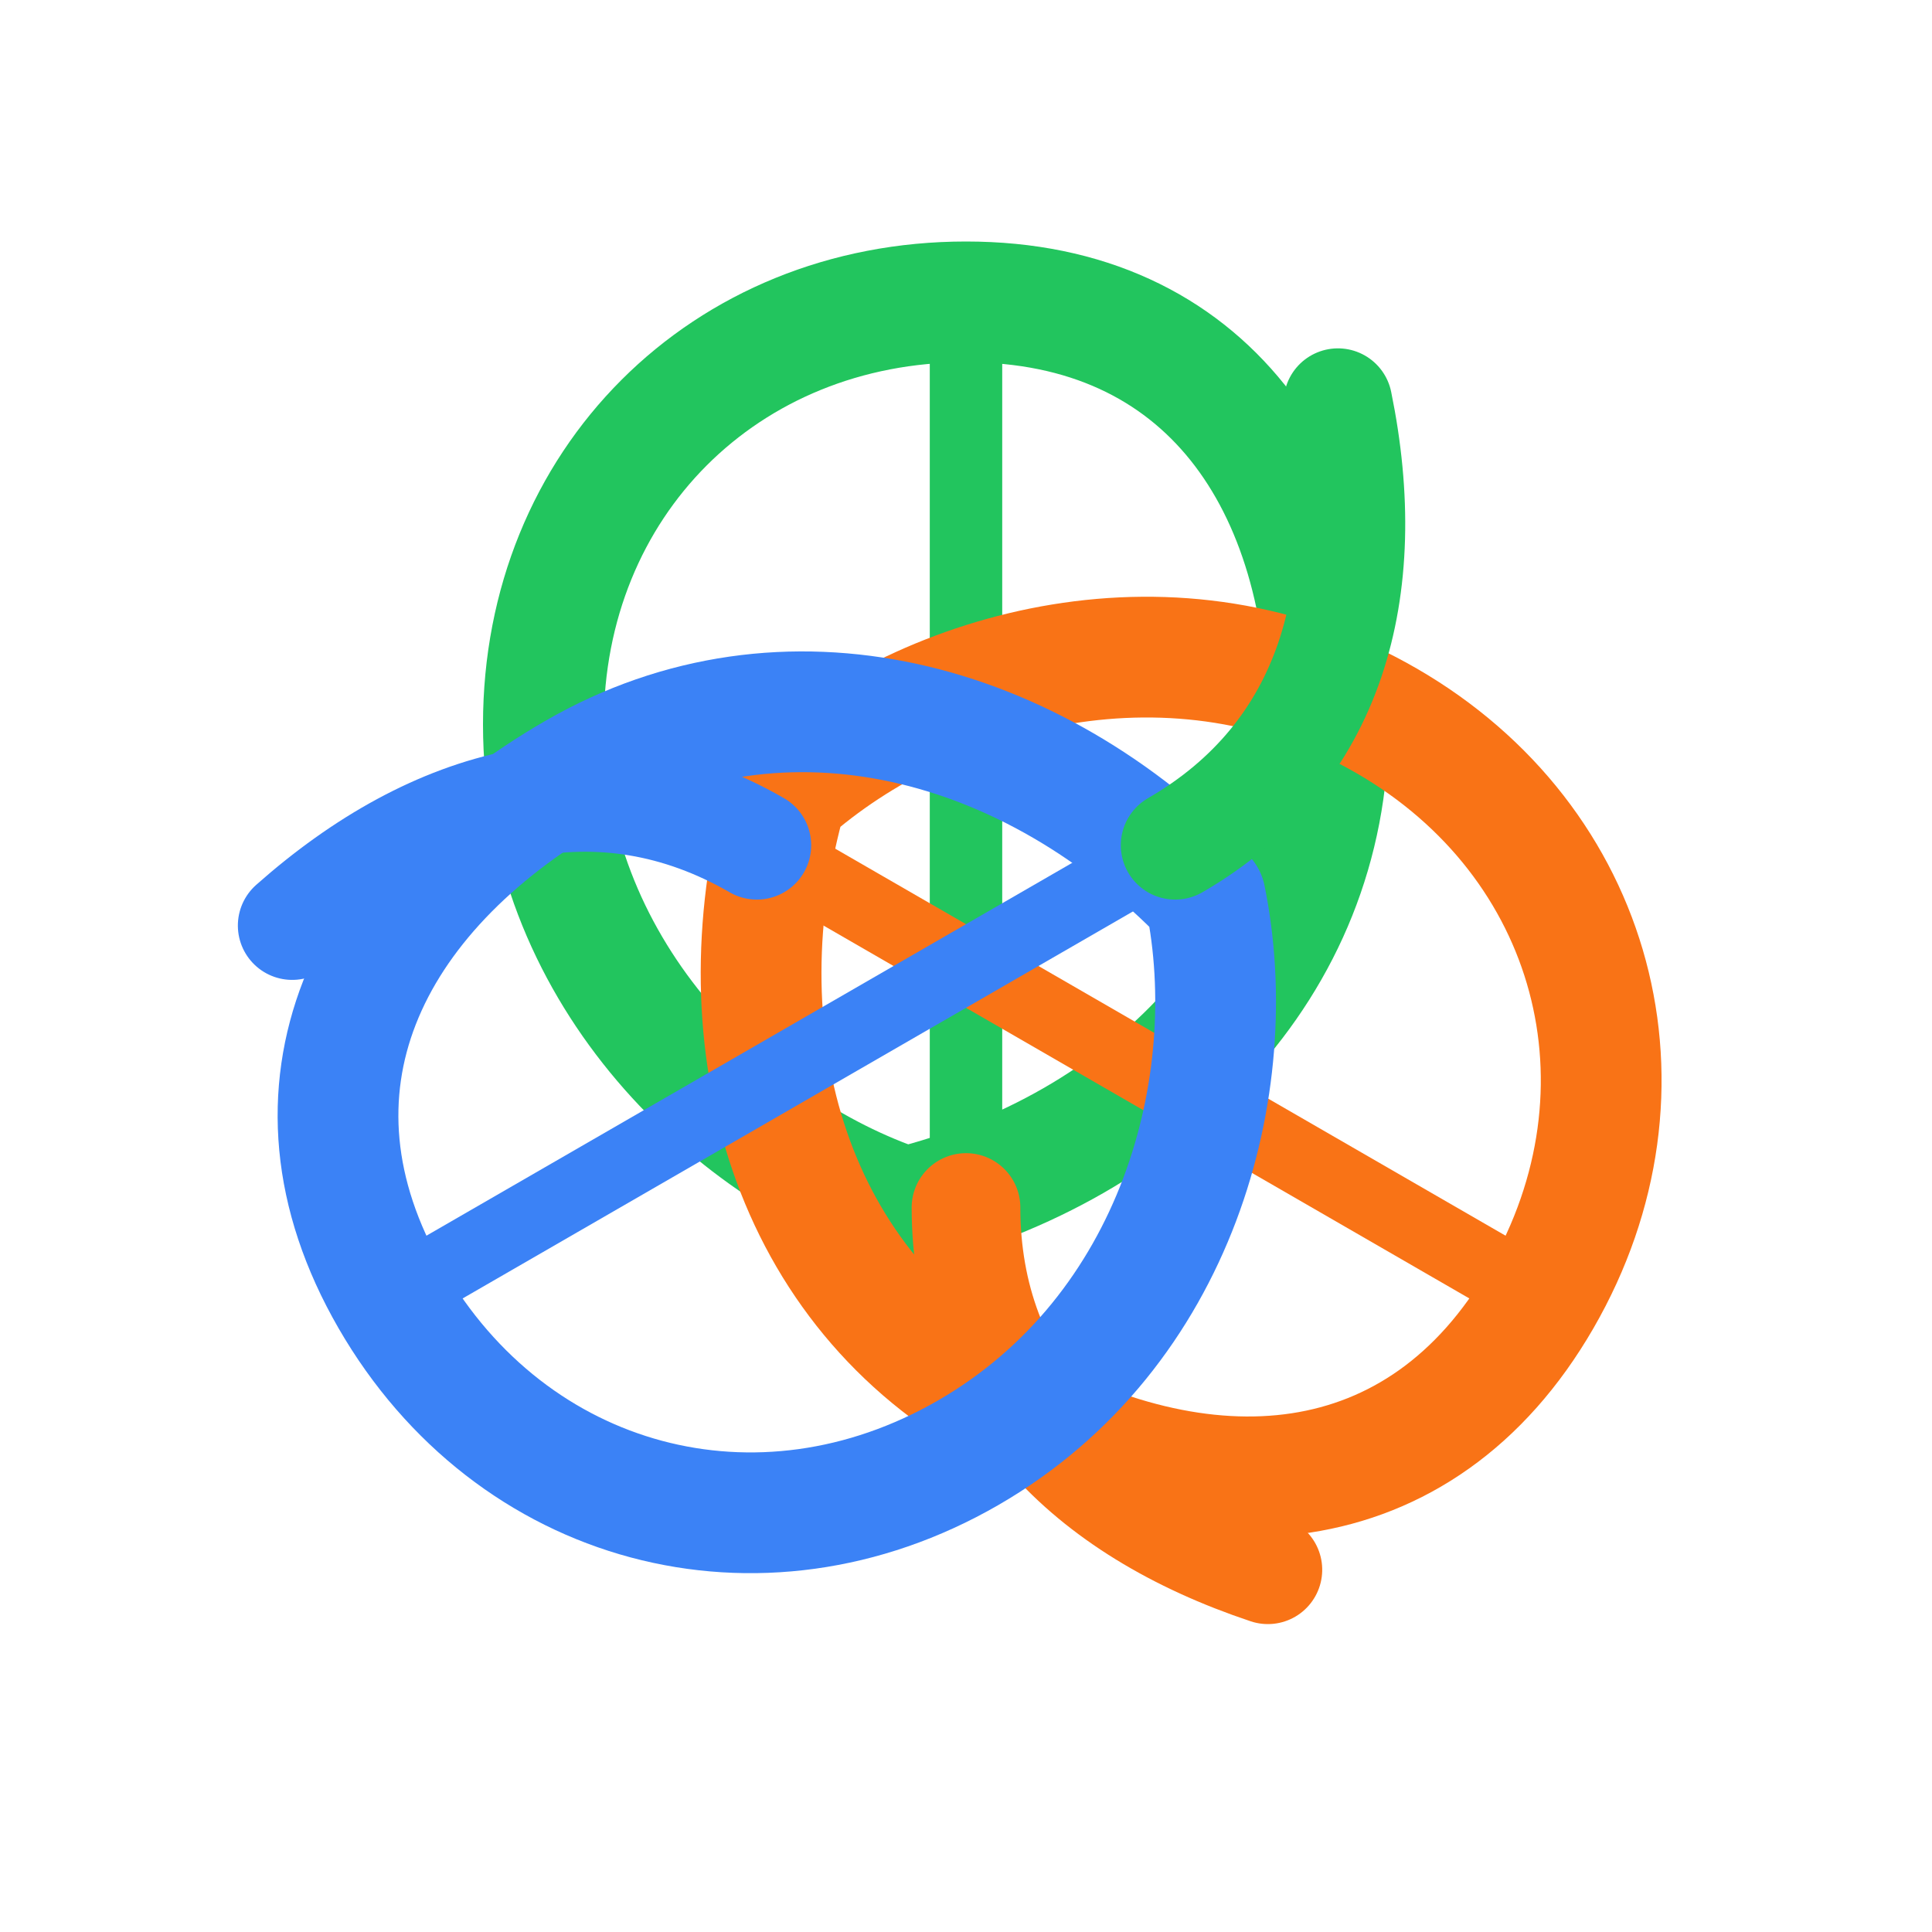
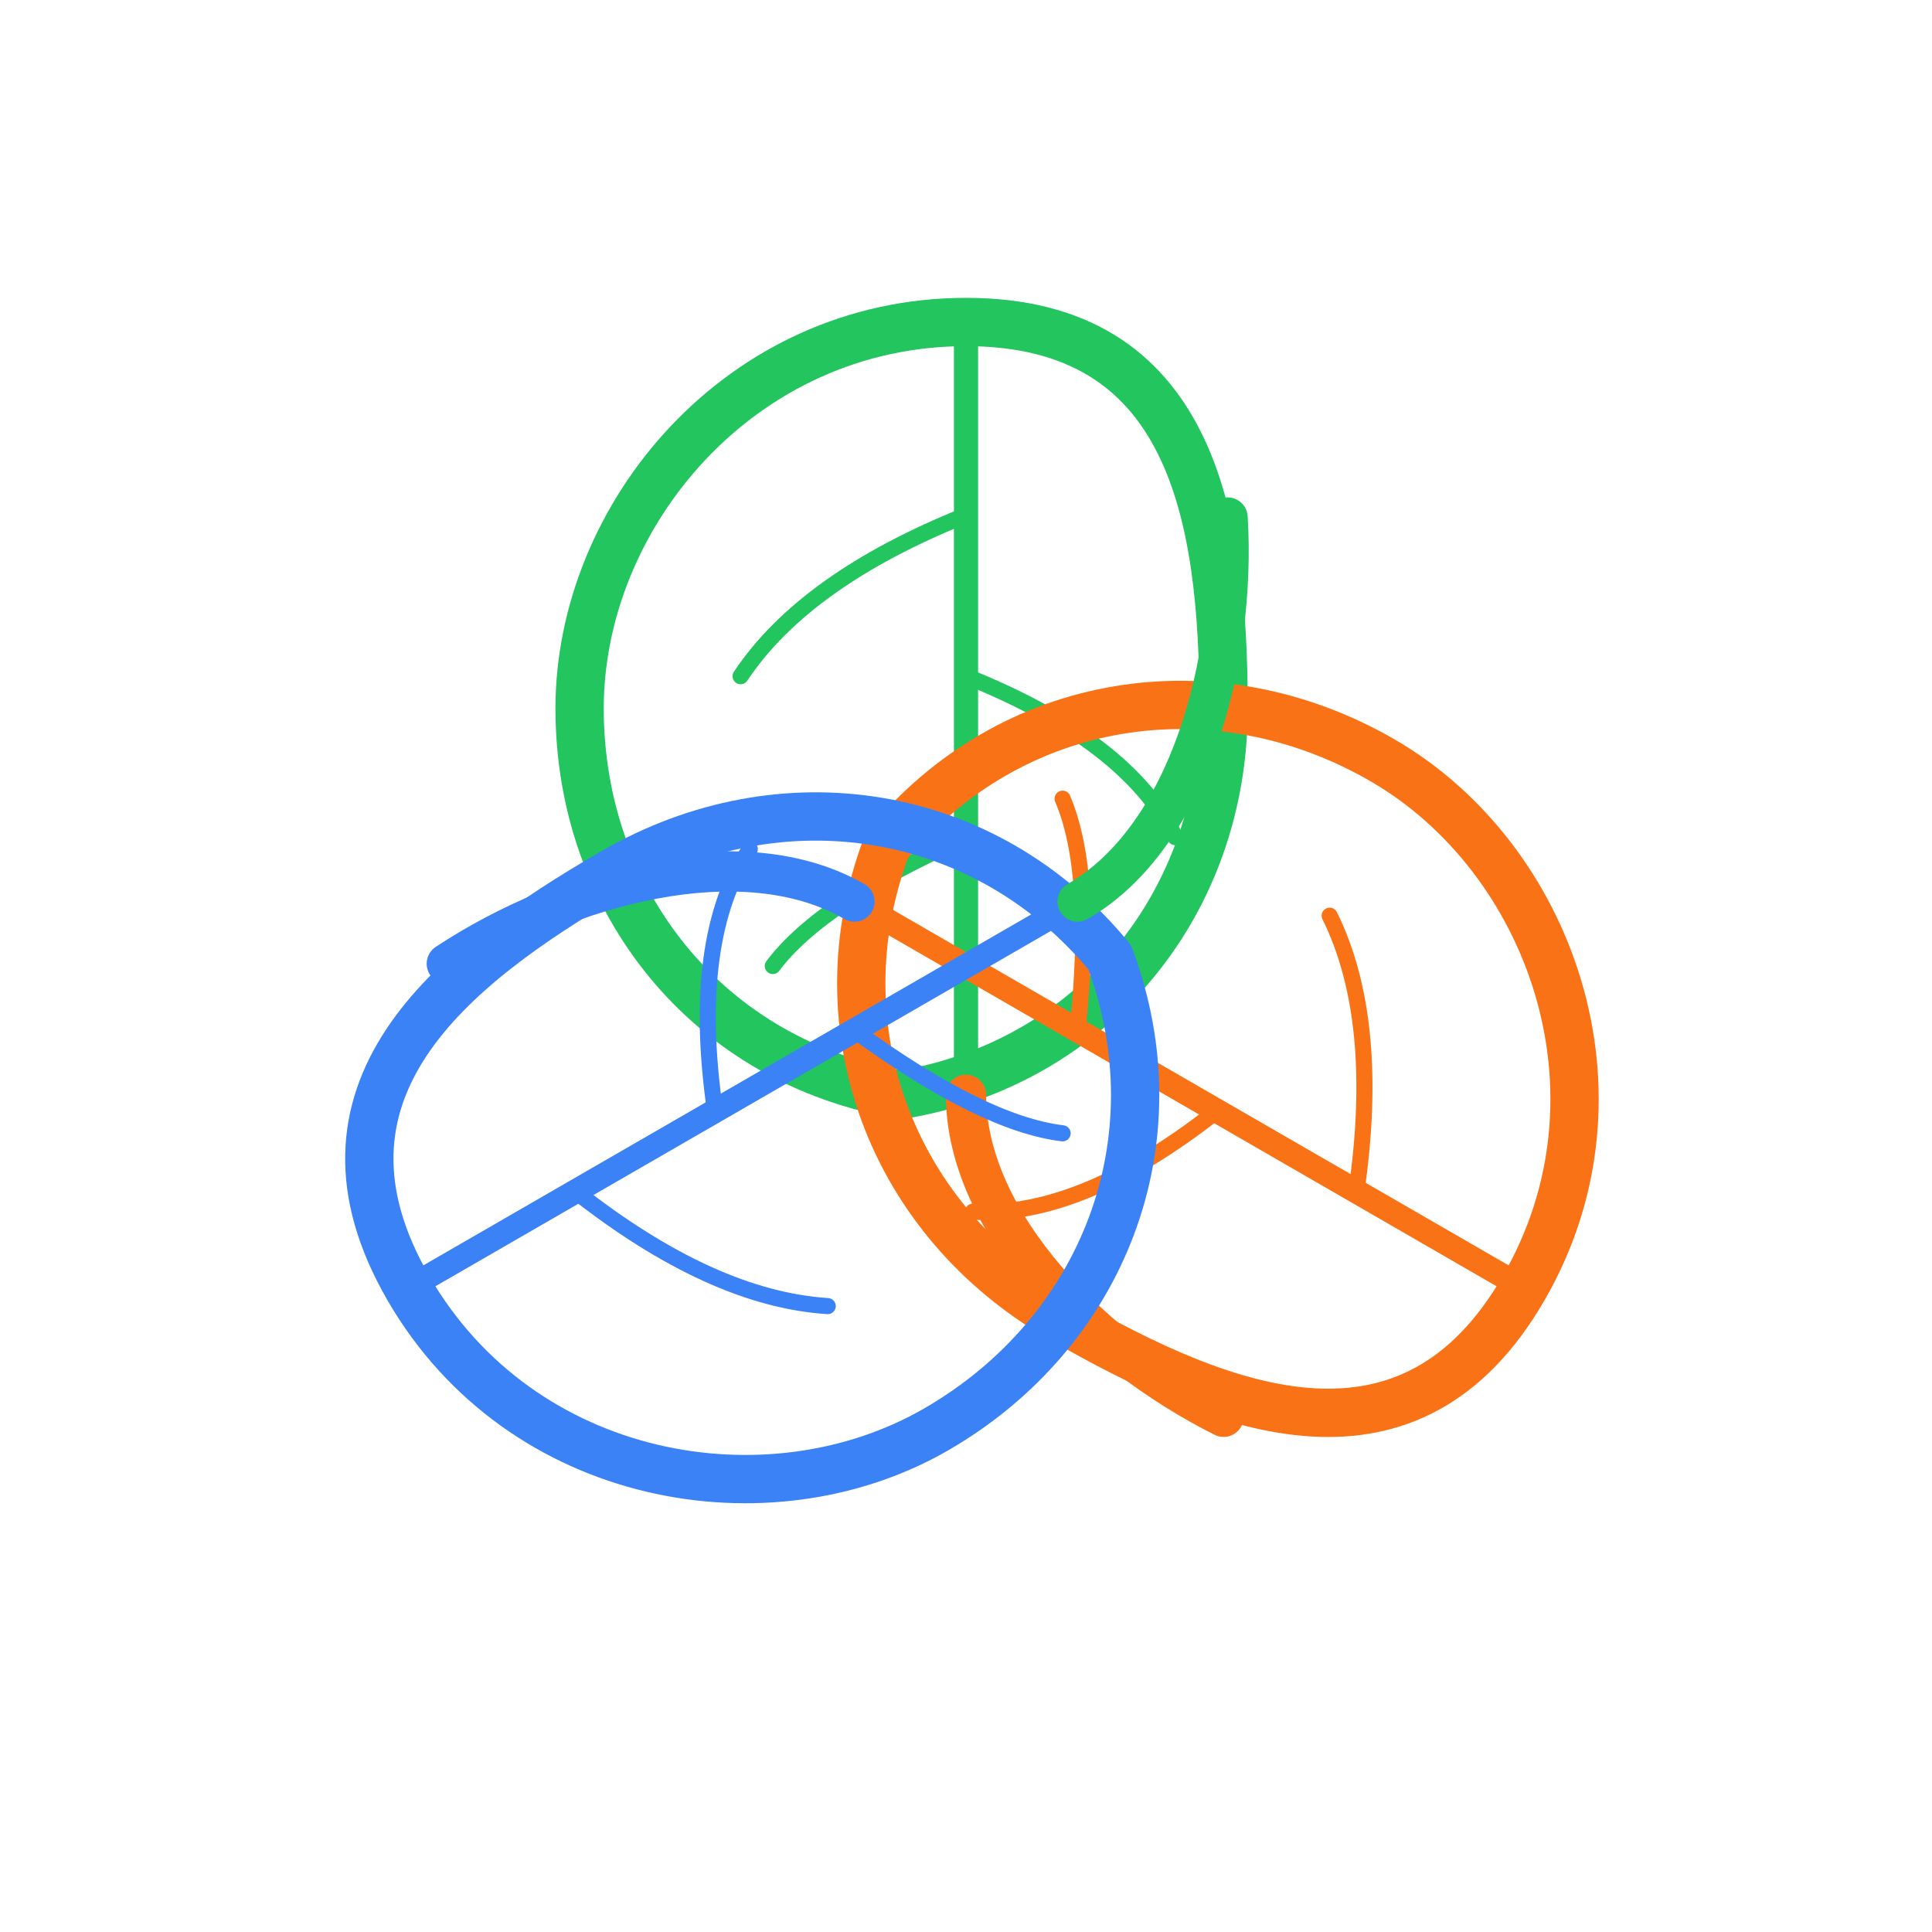
- <svg xmlns="http://www.w3.org/2000/svg" viewBox="0 0 32 32" fill="none">
-   <g transform="rotate(-90, 16, 16)">
-     <path d="M27,16 C27,12 24,9 20,9 C16,9 13,12 12,15 C13,19 16,22 20,22 C24,22 27,20 27,16Z" fill="none" stroke="#22C55E" stroke-width="2" stroke-linecap="round" stroke-linejoin="round" />
-     <line x1="27" y1="16" x2="12" y2="16" stroke="#22C55E" stroke-width="1.2" stroke-linecap="round" />
-     <path d="M12,16 C9,16 7,18 6,21" fill="none" stroke="#F97316" stroke-width="1.8" stroke-linecap="round" />
+ <svg xmlns="http://www.w3.org/2000/svg" width="32" height="32" viewBox="0 0 120 120" fill="none">
+   <g transform="rotate(-90, 60, 60)">
+     <path d="M 100,60 C 100,46 88,36 76,36 C 64,36 54,44 52,56 C 54,68 64,76 76,76 C 88,76 100,74 100,60 Z" fill="none" stroke="#22C55E" stroke-width="3" stroke-linecap="round" stroke-linejoin="round" />
+     <line x1="100" y1="60" x2="52" y2="60" stroke="#22C55E" stroke-width="1.5" stroke-linecap="round" />
+     <path d="M 88,60 Q 84,50 78,46" fill="none" stroke="#22C55E" stroke-width="1" stroke-linecap="round" />
+     <path d="M 78,60 Q 74,70 68,73" fill="none" stroke="#22C55E" stroke-width="1" stroke-linecap="round" />
+     <path d="M 68,60 Q 64,51 60,48" fill="none" stroke="#22C55E" stroke-width="1" stroke-linecap="round" />
+     <path d="M 52,60 C 44,60 36,68 32,76" fill="none" stroke="#F97316" stroke-width="2.5" stroke-linecap="round" />
  </g>
-   <g transform="rotate(30, 16, 16)">
-     <path d="M27,16 C27,12 24,9 20,9 C16,9 13,12 12,15 C13,19 16,22 20,22 C24,22 27,20 27,16Z" fill="none" stroke="#F97316" stroke-width="2" stroke-linecap="round" stroke-linejoin="round" />
-     <line x1="27" y1="16" x2="12" y2="16" stroke="#F97316" stroke-width="1.2" stroke-linecap="round" />
-     <path d="M12,16 C9,16 7,18 6,21" fill="none" stroke="#3B82F6" stroke-width="1.8" stroke-linecap="round" />
+   <g transform="rotate(30, 60, 60)">
+     <path d="M 100,60 C 100,46 88,36 76,36 C 64,36 54,44 52,56 C 54,68 64,76 76,76 C 88,76 100,74 100,60 Z" fill="none" stroke="#F97316" stroke-width="3" stroke-linecap="round" stroke-linejoin="round" />
+     <line x1="100" y1="60" x2="52" y2="60" stroke="#F97316" stroke-width="1.5" stroke-linecap="round" />
+     <path d="M 88,60 Q 84,50 78,46" fill="none" stroke="#F97316" stroke-width="1" stroke-linecap="round" />
+     <path d="M 78,60 Q 74,70 68,73" fill="none" stroke="#F97316" stroke-width="1" stroke-linecap="round" />
+     <path d="M 68,60 Q 64,51 60,48" fill="none" stroke="#F97316" stroke-width="1" stroke-linecap="round" />
+     <path d="M 52,60 C 44,60 36,68 32,76" fill="none" stroke="#3B82F6" stroke-width="2.5" stroke-linecap="round" />
  </g>
-   <g transform="rotate(150, 16, 16)">
-     <path d="M27,16 C27,12 24,9 20,9 C16,9 13,12 12,15 C13,19 16,22 20,22 C24,22 27,20 27,16Z" fill="none" stroke="#3B82F6" stroke-width="2" stroke-linecap="round" stroke-linejoin="round" />
-     <line x1="27" y1="16" x2="12" y2="16" stroke="#3B82F6" stroke-width="1.2" stroke-linecap="round" />
-     <path d="M12,16 C9,16 7,18 6,21" fill="none" stroke="#22C55E" stroke-width="1.8" stroke-linecap="round" />
+   <g transform="rotate(150, 60, 60)">
+     <path d="M 100,60 C 100,46 88,36 76,36 C 64,36 54,44 52,56 C 54,68 64,76 76,76 C 88,76 100,74 100,60 Z" fill="none" stroke="#3B82F6" stroke-width="3" stroke-linecap="round" stroke-linejoin="round" />
+     <line x1="100" y1="60" x2="52" y2="60" stroke="#3B82F6" stroke-width="1.5" stroke-linecap="round" />
+     <path d="M 88,60 Q 84,50 78,46" fill="none" stroke="#3B82F6" stroke-width="1" stroke-linecap="round" />
+     <path d="M 78,60 Q 74,70 68,73" fill="none" stroke="#3B82F6" stroke-width="1" stroke-linecap="round" />
+     <path d="M 68,60 Q 64,51 60,48" fill="none" stroke="#3B82F6" stroke-width="1" stroke-linecap="round" />
+     <path d="M 52,60 C 44,60 36,68 32,76" fill="none" stroke="#22C55E" stroke-width="2.5" stroke-linecap="round" />
  </g>
</svg>
